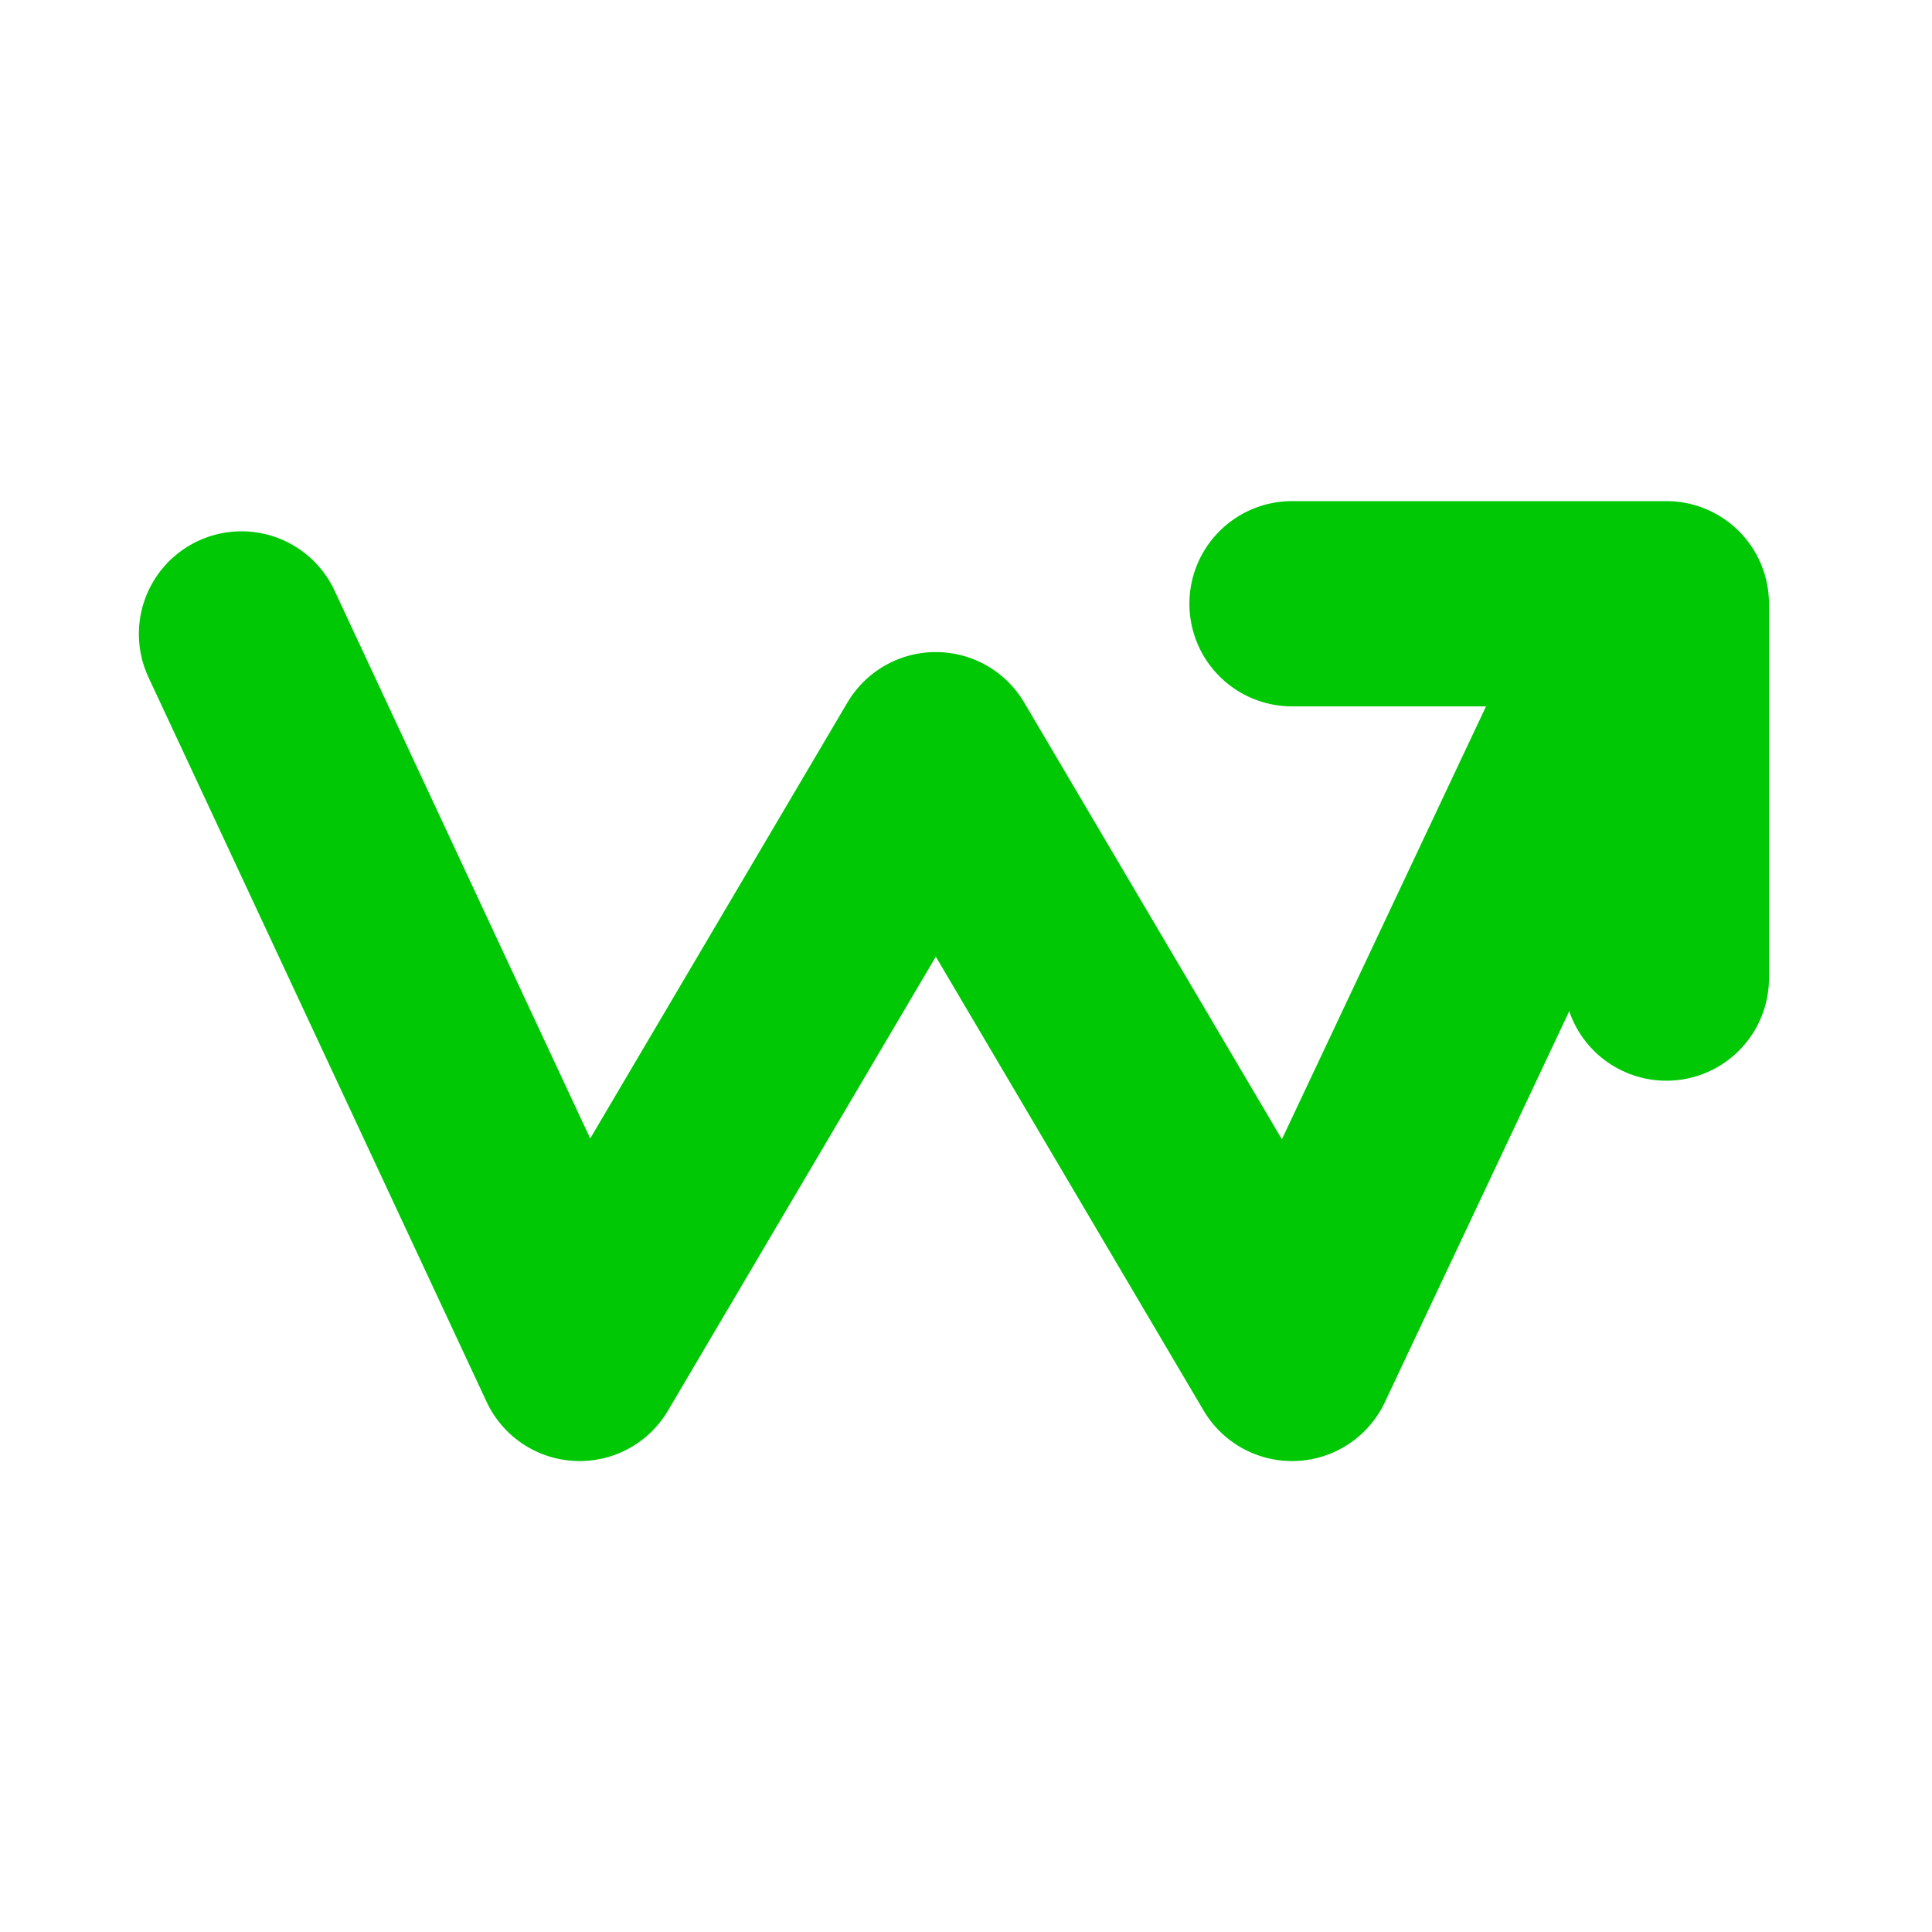
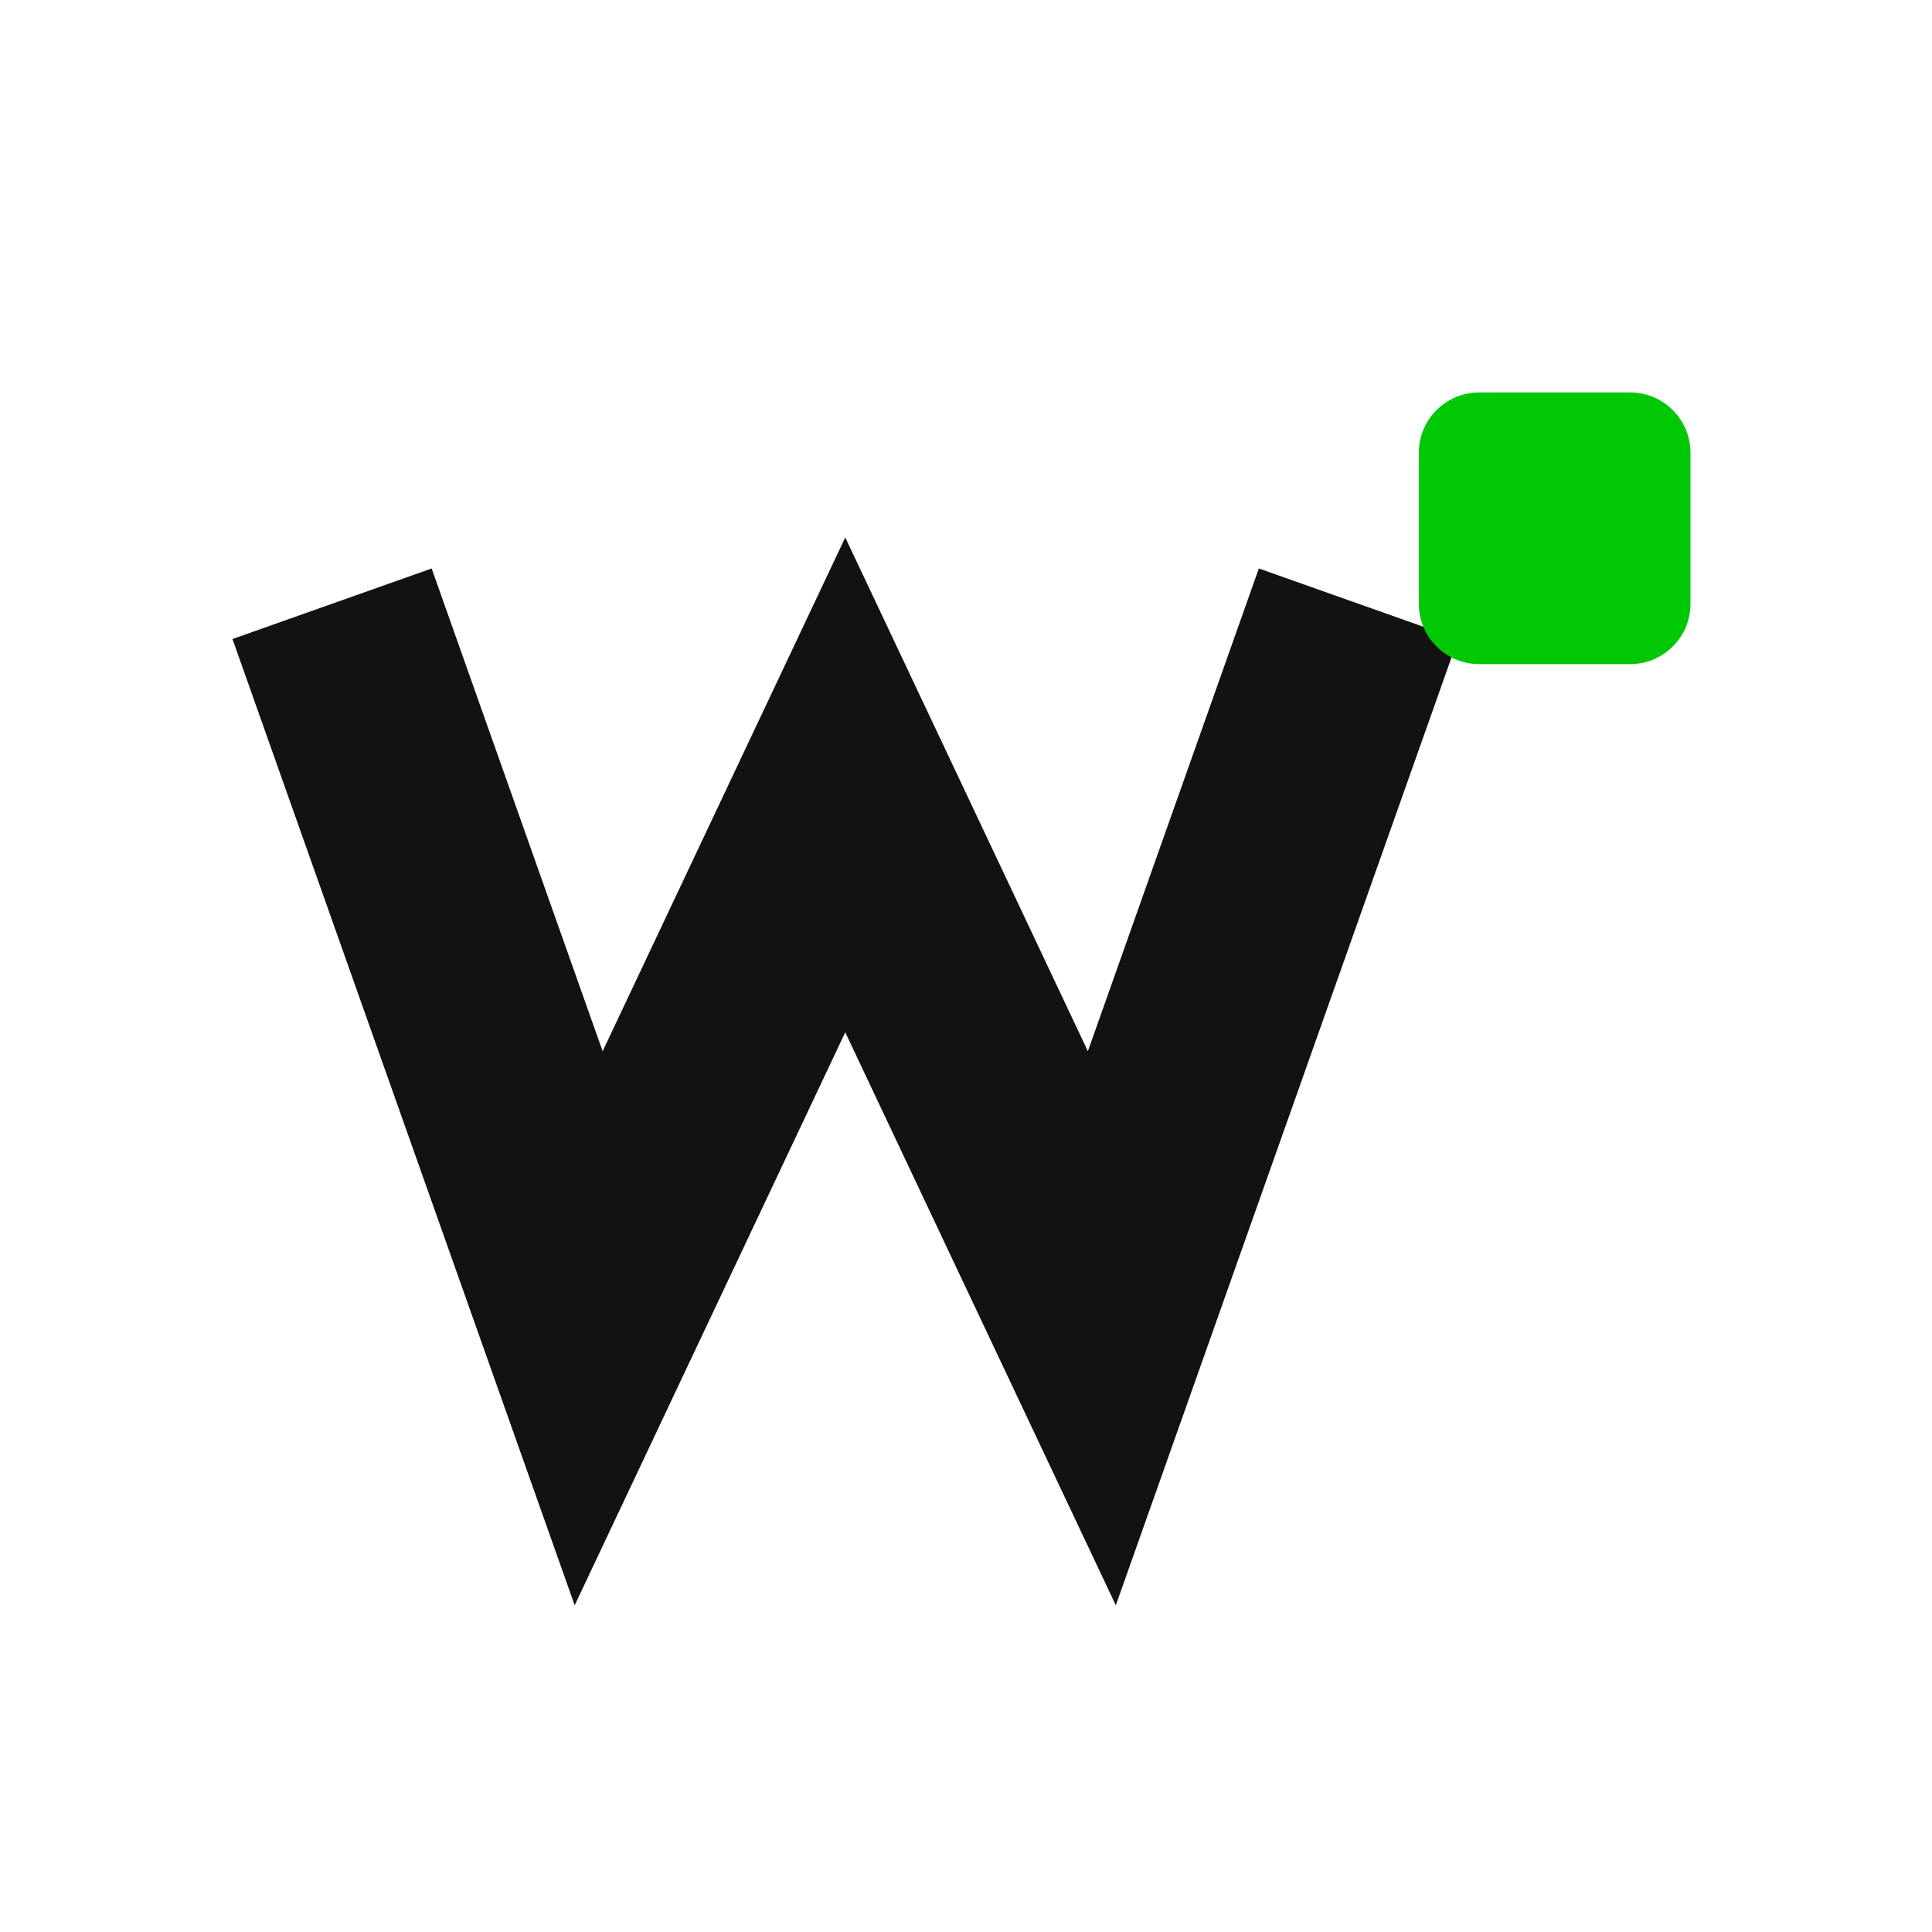
- <svg xmlns="http://www.w3.org/2000/svg" viewBox="0 0 32 32">
-   <path d="M4 10.5 L9.6 22.5 L15.5 12.5 L21.4 22.5 L27.2 10.2" fill="none" stroke="#00c805" stroke-width="3.4" stroke-linecap="round" stroke-linejoin="round" />
-   <path d="M21.4 10 H27.6 V16.2" fill="none" stroke="#00c805" stroke-width="3.4" stroke-linecap="round" stroke-linejoin="round" />
+ <svg xmlns="http://www.w3.org/2000/svg" viewBox="0 0 64 64">
+   <path d="M11 20 L19.5 44 L28 26 L36.5 44 L45 20" fill="none" stroke="#121212" stroke-width="7" />
+   <rect x="47" y="13" width="9" height="9" rx="2" fill="#00c805" />
</svg>
